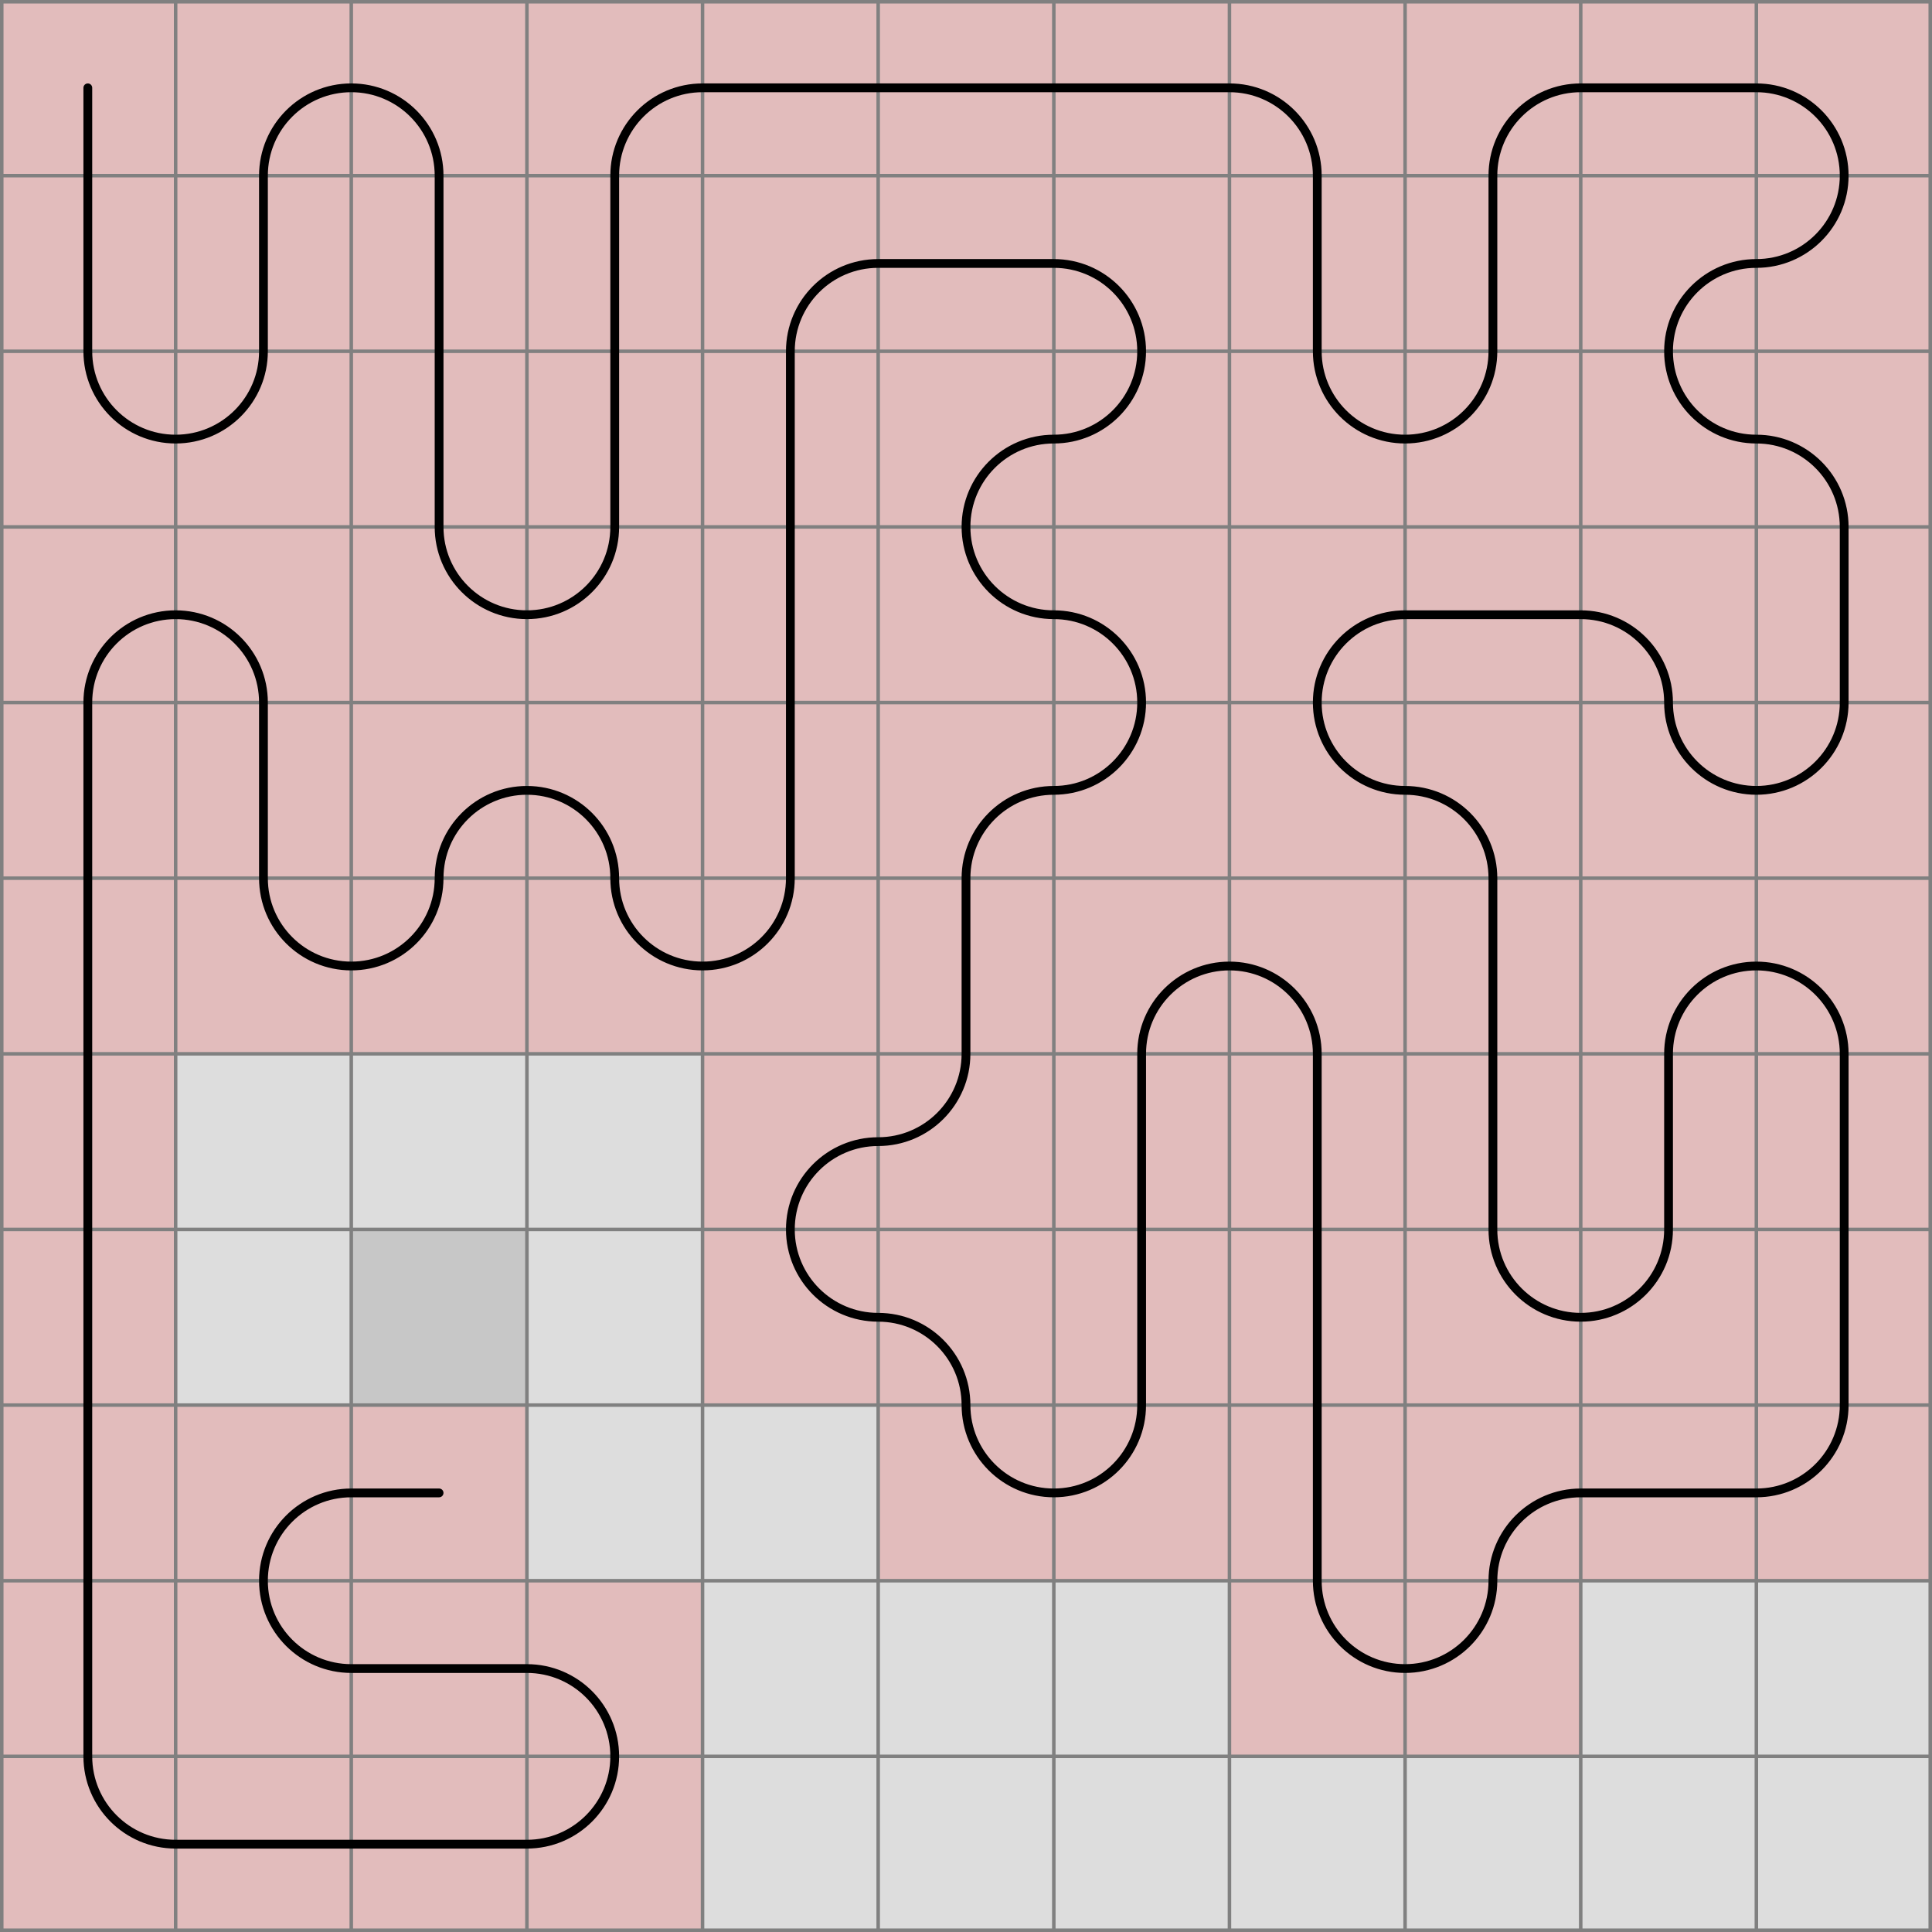
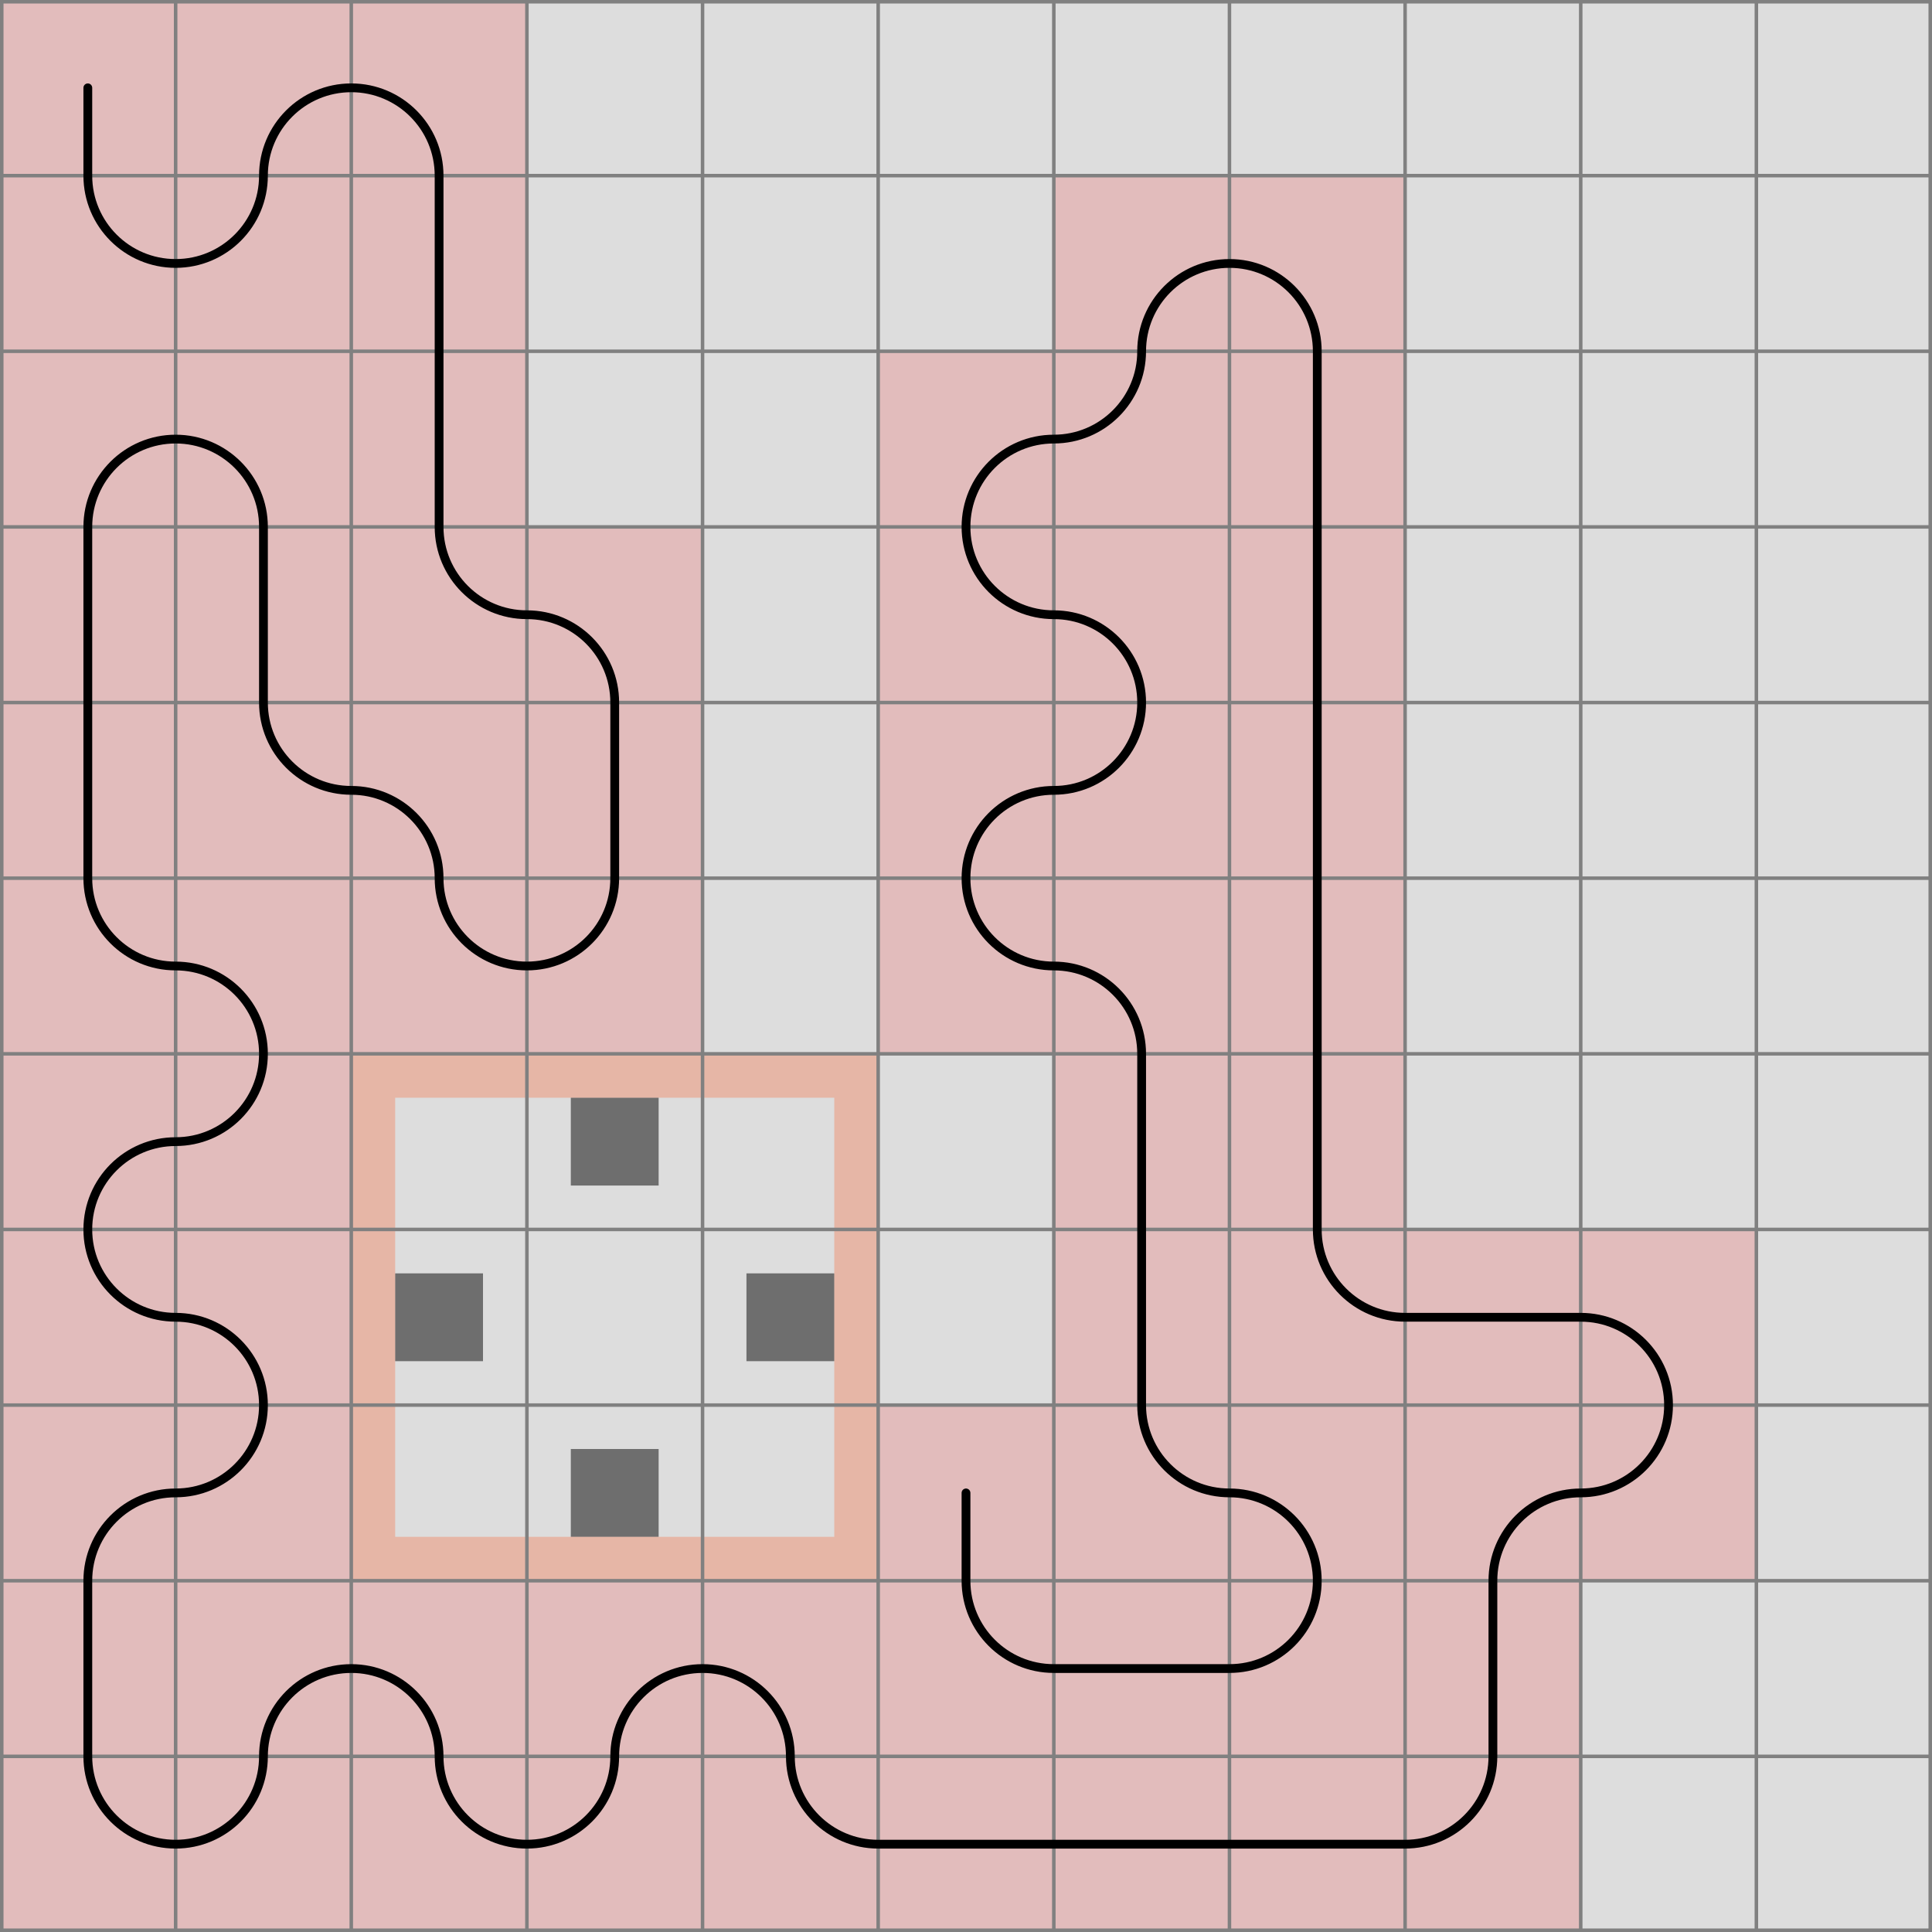
<svg xmlns="http://www.w3.org/2000/svg" viewBox="0 0 11 11">
  <path d="M0,0 h11 v11 h-11 z" fill="#dddddd" />
+   <rect x="3.25" y="8.25" width="0.5" height="0.5" fill="black" fill-opacity="0.5" />
+   <rect x="2.25" y="7.25" width="0.5" height="0.5" fill="black" fill-opacity="0.5" />
+   <rect x="4.25" y="7.25" width="0.5" height="0.5" fill="black" fill-opacity="0.5" />
+   <rect x="3.25" y="6.25" width="0.5" height="0.5" fill="black" fill-opacity="0.5" />
  <rect width="1" height="1" x="0" y="0" fill="#e2bcbc" fill-opacity="1" />
  <rect width="1" height="1" x="0" y="1" fill="#e2bcbc" fill-opacity="1" />
-   <rect width="1" height="1" x="0" y="2" fill="#e2bcbc" fill-opacity="1" />
-   <rect width="1" height="1" x="1" y="2" fill="#e2bcbc" fill-opacity="1" />
  <rect width="1" height="1" x="1" y="1" fill="#e2bcbc" fill-opacity="1" />
  <rect width="1" height="1" x="1" y="0" fill="#e2bcbc" fill-opacity="1" />
  <rect width="1" height="1" x="2" y="0" fill="#e2bcbc" fill-opacity="1" />
  <rect width="1" height="1" x="2" y="1" fill="#e2bcbc" fill-opacity="1" />
  <rect width="1" height="1" x="2" y="2" fill="#e2bcbc" fill-opacity="1" />
  <rect width="1" height="1" x="2" y="3" fill="#e2bcbc" fill-opacity="1" />
  <rect width="1" height="1" x="3" y="3" fill="#e2bcbc" fill-opacity="1" />
-   <rect width="1" height="1" x="3" y="2" fill="#e2bcbc" fill-opacity="1" />
-   <rect width="1" height="1" x="3" y="1" fill="#e2bcbc" fill-opacity="1" />
-   <rect width="1" height="1" x="3" y="0" fill="#e2bcbc" fill-opacity="1" />
-   <rect width="1" height="1" x="4" y="0" fill="#e2bcbc" fill-opacity="1" />
-   <rect width="1" height="1" x="5" y="0" fill="#e2bcbc" fill-opacity="1" />
-   <rect width="1" height="1" x="6" y="0" fill="#e2bcbc" fill-opacity="1" />
-   <rect width="1" height="1" x="7" y="0" fill="#e2bcbc" fill-opacity="1" />
-   <rect width="1" height="1" x="7" y="1" fill="#e2bcbc" fill-opacity="1" />
-   <rect width="1" height="1" x="7" y="2" fill="#e2bcbc" fill-opacity="1" />
-   <rect width="1" height="1" x="8" y="2" fill="#e2bcbc" fill-opacity="1" />
-   <rect width="1" height="1" x="8" y="1" fill="#e2bcbc" fill-opacity="1" />
-   <rect width="1" height="1" x="8" y="0" fill="#e2bcbc" fill-opacity="1" />
-   <rect width="1" height="1" x="9" y="0" fill="#e2bcbc" fill-opacity="1" />
-   <rect width="1" height="1" x="10" y="0" fill="#e2bcbc" fill-opacity="1" />
-   <rect width="1" height="1" x="10" y="1" fill="#e2bcbc" fill-opacity="1" />
-   <rect width="1" height="1" x="9" y="1" fill="#e2bcbc" fill-opacity="1" />
-   <rect width="1" height="1" x="9" y="2" fill="#e2bcbc" fill-opacity="1" />
-   <rect width="1" height="1" x="10" y="2" fill="#e2bcbc" fill-opacity="1" />
-   <rect width="1" height="1" x="10" y="3" fill="#e2bcbc" fill-opacity="1" />
-   <rect width="1" height="1" x="10" y="4" fill="#e2bcbc" fill-opacity="1" />
-   <rect width="1" height="1" x="9" y="4" fill="#e2bcbc" fill-opacity="1" />
-   <rect width="1" height="1" x="9" y="3" fill="#e2bcbc" fill-opacity="1" />
-   <rect width="1" height="1" x="8" y="3" fill="#e2bcbc" fill-opacity="1" />
-   <rect width="1" height="1" x="7" y="3" fill="#e2bcbc" fill-opacity="1" />
-   <rect width="1" height="1" x="7" y="4" fill="#e2bcbc" fill-opacity="1" />
-   <rect width="1" height="1" x="8" y="4" fill="#e2bcbc" fill-opacity="1" />
-   <rect width="1" height="1" x="8" y="5" fill="#e2bcbc" fill-opacity="1" />
-   <rect width="1" height="1" x="8" y="6" fill="#e2bcbc" fill-opacity="1" />
+   <rect width="1" height="1" x="3" y="4" fill="#e2bcbc" fill-opacity="1" />
+   <rect width="1" height="1" x="3" y="5" fill="#e2bcbc" fill-opacity="1" />
+   <rect width="1" height="1" x="2" y="5" fill="#e2bcbc" fill-opacity="1" />
+   <rect width="1" height="1" x="2" y="4" fill="#e2bcbc" fill-opacity="1" />
+   <rect width="1" height="1" x="1" y="4" fill="#e2bcbc" fill-opacity="1" />
+   <rect width="1" height="1" x="1" y="3" fill="#e2bcbc" fill-opacity="1" />
+   <rect width="1" height="1" x="1" y="2" fill="#e2bcbc" fill-opacity="1" />
+   <rect width="1" height="1" x="0" y="2" fill="#e2bcbc" fill-opacity="1" />
+   <rect width="1" height="1" x="0" y="3" fill="#e2bcbc" fill-opacity="1" />
+   <rect width="1" height="1" x="0" y="4" fill="#e2bcbc" fill-opacity="1" />
+   <rect width="1" height="1" x="0" y="5" fill="#e2bcbc" fill-opacity="1" />
+   <rect width="1" height="1" x="1" y="5" fill="#e2bcbc" fill-opacity="1" />
+   <rect width="1" height="1" x="1" y="6" fill="#e2bcbc" fill-opacity="1" />
+   <rect width="1" height="1" x="0" y="6" fill="#e2bcbc" fill-opacity="1" />
+   <rect width="1" height="1" x="0" y="7" fill="#e2bcbc" fill-opacity="1" />
+   <rect width="1" height="1" x="1" y="7" fill="#e2bcbc" fill-opacity="1" />
+   <rect width="1" height="1" x="1" y="8" fill="#e2bcbc" fill-opacity="1" />
+   <rect width="1" height="1" x="0" y="8" fill="#e2bcbc" fill-opacity="1" />
+   <rect width="1" height="1" x="0" y="9" fill="#e2bcbc" fill-opacity="1" />
+   <rect width="1" height="1" x="0" y="10" fill="#e2bcbc" fill-opacity="1" />
+   <rect width="1" height="1" x="1" y="10" fill="#e2bcbc" fill-opacity="1" />
+   <rect width="1" height="1" x="1" y="9" fill="#e2bcbc" fill-opacity="1" />
+   <rect width="1" height="1" x="2" y="9" fill="#e2bcbc" fill-opacity="1" />
+   <rect width="1" height="1" x="2" y="10" fill="#e2bcbc" fill-opacity="1" />
+   <rect width="1" height="1" x="3" y="10" fill="#e2bcbc" fill-opacity="1" />
+   <rect width="1" height="1" x="3" y="9" fill="#e2bcbc" fill-opacity="1" />
+   <rect width="1" height="1" x="4" y="9" fill="#e2bcbc" fill-opacity="1" />
+   <rect width="1" height="1" x="4" y="10" fill="#e2bcbc" fill-opacity="1" />
+   <rect width="1" height="1" x="5" y="10" fill="#e2bcbc" fill-opacity="1" />
+   <rect width="1" height="1" x="6" y="10" fill="#e2bcbc" fill-opacity="1" />
+   <rect width="1" height="1" x="7" y="10" fill="#e2bcbc" fill-opacity="1" />
+   <rect width="1" height="1" x="8" y="10" fill="#e2bcbc" fill-opacity="1" />
+   <rect width="1" height="1" x="8" y="9" fill="#e2bcbc" fill-opacity="1" />
+   <rect width="1" height="1" x="8" y="8" fill="#e2bcbc" fill-opacity="1" />
+   <rect width="1" height="1" x="9" y="8" fill="#e2bcbc" fill-opacity="1" />
+   <rect width="1" height="1" x="9" y="7" fill="#e2bcbc" fill-opacity="1" />
  <rect width="1" height="1" x="8" y="7" fill="#e2bcbc" fill-opacity="1" />
-   <rect width="1" height="1" x="9" y="7" fill="#e2bcbc" fill-opacity="1" />
-   <rect width="1" height="1" x="9" y="6" fill="#e2bcbc" fill-opacity="1" />
-   <rect width="1" height="1" x="9" y="5" fill="#e2bcbc" fill-opacity="1" />
-   <rect width="1" height="1" x="10" y="5" fill="#e2bcbc" fill-opacity="1" />
-   <rect width="1" height="1" x="10" y="6" fill="#e2bcbc" fill-opacity="1" />
-   <rect width="1" height="1" x="10" y="7" fill="#e2bcbc" fill-opacity="1" />
-   <rect width="1" height="1" x="10" y="8" fill="#e2bcbc" fill-opacity="1" />
-   <rect width="1" height="1" x="9" y="8" fill="#e2bcbc" fill-opacity="1" />
-   <rect width="1" height="1" x="8" y="8" fill="#e2bcbc" fill-opacity="1" />
-   <rect width="1" height="1" x="8" y="9" fill="#e2bcbc" fill-opacity="1" />
-   <rect width="1" height="1" x="7" y="9" fill="#e2bcbc" fill-opacity="1" />
-   <rect width="1" height="1" x="7" y="8" fill="#e2bcbc" fill-opacity="1" />
  <rect width="1" height="1" x="7" y="7" fill="#e2bcbc" fill-opacity="1" />
  <rect width="1" height="1" x="7" y="6" fill="#e2bcbc" fill-opacity="1" />
  <rect width="1" height="1" x="7" y="5" fill="#e2bcbc" fill-opacity="1" />
+   <rect width="1" height="1" x="7" y="4" fill="#e2bcbc" fill-opacity="1" />
+   <rect width="1" height="1" x="7" y="3" fill="#e2bcbc" fill-opacity="1" />
+   <rect width="1" height="1" x="7" y="2" fill="#e2bcbc" fill-opacity="1" />
+   <rect width="1" height="1" x="7" y="1" fill="#e2bcbc" fill-opacity="1" />
+   <rect width="1" height="1" x="6" y="1" fill="#e2bcbc" fill-opacity="1" />
+   <rect width="1" height="1" x="6" y="2" fill="#e2bcbc" fill-opacity="1" />
+   <rect width="1" height="1" x="5" y="2" fill="#e2bcbc" fill-opacity="1" />
+   <rect width="1" height="1" x="5" y="3" fill="#e2bcbc" fill-opacity="1" />
+   <rect width="1" height="1" x="6" y="3" fill="#e2bcbc" fill-opacity="1" />
+   <rect width="1" height="1" x="6" y="4" fill="#e2bcbc" fill-opacity="1" />
+   <rect width="1" height="1" x="5" y="4" fill="#e2bcbc" fill-opacity="1" />
+   <rect width="1" height="1" x="5" y="5" fill="#e2bcbc" fill-opacity="1" />
  <rect width="1" height="1" x="6" y="5" fill="#e2bcbc" fill-opacity="1" />
  <rect width="1" height="1" x="6" y="6" fill="#e2bcbc" fill-opacity="1" />
  <rect width="1" height="1" x="6" y="7" fill="#e2bcbc" fill-opacity="1" />
  <rect width="1" height="1" x="6" y="8" fill="#e2bcbc" fill-opacity="1" />
+   <rect width="1" height="1" x="7" y="8" fill="#e2bcbc" fill-opacity="1" />
+   <rect width="1" height="1" x="7" y="9" fill="#e2bcbc" fill-opacity="1" />
+   <rect width="1" height="1" x="6" y="9" fill="#e2bcbc" fill-opacity="1" />
+   <rect width="1" height="1" x="5" y="9" fill="#e2bcbc" fill-opacity="1" />
  <rect width="1" height="1" x="5" y="8" fill="#e2bcbc" fill-opacity="1" />
-   <rect width="1" height="1" x="5" y="7" fill="#e2bcbc" fill-opacity="1" />
-   <rect width="1" height="1" x="4" y="7" fill="#e2bcbc" fill-opacity="1" />
-   <rect width="1" height="1" x="4" y="6" fill="#e2bcbc" fill-opacity="1" />
-   <rect width="1" height="1" x="5" y="6" fill="#e2bcbc" fill-opacity="1" />
-   <rect width="1" height="1" x="5" y="5" fill="#e2bcbc" fill-opacity="1" />
-   <rect width="1" height="1" x="5" y="4" fill="#e2bcbc" fill-opacity="1" />
-   <rect width="1" height="1" x="6" y="4" fill="#e2bcbc" fill-opacity="1" />
-   <rect width="1" height="1" x="6" y="3" fill="#e2bcbc" fill-opacity="1" />
-   <rect width="1" height="1" x="5" y="3" fill="#e2bcbc" fill-opacity="1" />
-   <rect width="1" height="1" x="5" y="2" fill="#e2bcbc" fill-opacity="1" />
-   <rect width="1" height="1" x="6" y="2" fill="#e2bcbc" fill-opacity="1" />
-   <rect width="1" height="1" x="6" y="1" fill="#e2bcbc" fill-opacity="1" />
-   <rect width="1" height="1" x="5" y="1" fill="#e2bcbc" fill-opacity="1" />
-   <rect width="1" height="1" x="4" y="1" fill="#e2bcbc" fill-opacity="1" />
-   <rect width="1" height="1" x="4" y="2" fill="#e2bcbc" fill-opacity="1" />
-   <rect width="1" height="1" x="4" y="3" fill="#e2bcbc" fill-opacity="1" />
-   <rect width="1" height="1" x="4" y="4" fill="#e2bcbc" fill-opacity="1" />
-   <rect width="1" height="1" x="4" y="5" fill="#e2bcbc" fill-opacity="1" />
-   <rect width="1" height="1" x="3" y="5" fill="#e2bcbc" fill-opacity="1" />
-   <rect width="1" height="1" x="3" y="4" fill="#e2bcbc" fill-opacity="1" />
-   <rect width="1" height="1" x="2" y="4" fill="#e2bcbc" fill-opacity="1" />
-   <rect width="1" height="1" x="2" y="5" fill="#e2bcbc" fill-opacity="1" />
-   <rect width="1" height="1" x="1" y="5" fill="#e2bcbc" fill-opacity="1" />
-   <rect width="1" height="1" x="1" y="4" fill="#e2bcbc" fill-opacity="1" />
-   <rect width="1" height="1" x="1" y="3" fill="#e2bcbc" fill-opacity="1" />
-   <rect width="1" height="1" x="0" y="3" fill="#e2bcbc" fill-opacity="1" />
-   <rect width="1" height="1" x="0" y="4" fill="#e2bcbc" fill-opacity="1" />
-   <rect width="1" height="1" x="0" y="5" fill="#e2bcbc" fill-opacity="1" />
-   <rect width="1" height="1" x="0" y="6" fill="#e2bcbc" fill-opacity="1" />
-   <rect width="1" height="1" x="0" y="7" fill="#e2bcbc" fill-opacity="1" />
-   <rect width="1" height="1" x="0" y="8" fill="#e2bcbc" fill-opacity="1" />
-   <rect width="1" height="1" x="0" y="9" fill="#e2bcbc" fill-opacity="1" />
-   <rect width="1" height="1" x="0" y="10" fill="#e2bcbc" fill-opacity="1" />
-   <rect width="1" height="1" x="1" y="10" fill="#e2bcbc" fill-opacity="1" />
-   <rect width="1" height="1" x="2" y="10" fill="#e2bcbc" fill-opacity="1" />
-   <rect width="1" height="1" x="3" y="10" fill="#e2bcbc" fill-opacity="1" />
-   <rect width="1" height="1" x="3" y="9" fill="#e2bcbc" fill-opacity="1" />
-   <rect width="1" height="1" x="2" y="9" fill="#e2bcbc" fill-opacity="1" />
-   <rect width="1" height="1" x="1" y="9" fill="#e2bcbc" fill-opacity="1" />
-   <rect width="1" height="1" x="1" y="8" fill="#e2bcbc" fill-opacity="1" />
-   <rect width="1" height="1" x="2" y="8" fill="#e2bcbc" fill-opacity="1" />
-   <rect width="1" height="1" x="2" y="7" fill="#000000" fill-opacity="0.1" />
+   <rect width="0.25" height="1" x="4.75" y="7" fill="#FF4000" fill-opacity="0.25" />
+   <path d="M 5 9 h -1 v -0.25 h 0.75 v -0.75 h 0.25 z" fill="#FF4000" fill-opacity="0.25" />
+   <rect width="1" height="0.25" x="3" y="8.75" fill="#FF4000" fill-opacity="0.25" />
+   <path d="M 2 9 v -1 h 0.25 v 0.75 h 0.75 v 0.25 z" fill="#FF4000" fill-opacity="0.25" />
+   <rect width="0.25" height="1" x="2" y="7" fill="#FF4000" fill-opacity="0.25" />
+   <path d="M 2 6 h 1 v 0.25 h -0.75 v 0.75 h -0.25 z" fill="#FF4000" fill-opacity="0.25" />
+   <rect width="1" height="0.25" x="3" y="6" fill="#FF4000" fill-opacity="0.25" />
+   <path d="M 5 6 v 1 h -0.25 v -0.75 h -0.75 v -0.25 z" fill="#FF4000" fill-opacity="0.25" />
  <path fill="transparent" stroke="gray" stroke-width="0.02" d="M 0.01 0 v 11" />
  <path fill="transparent" stroke="gray" stroke-width="0.02" d="M 0 0.01 h 11" />
  <path fill="transparent" stroke="gray" stroke-width="0.02" d="M 1 0 v 11" />
  <path fill="transparent" stroke="gray" stroke-width="0.02" d="M 0 1 h 11" />
  <path fill="transparent" stroke="gray" stroke-width="0.02" d="M 2 0 v 11" />
  <path fill="transparent" stroke="gray" stroke-width="0.02" d="M 0 2 h 11" />
  <path fill="transparent" stroke="gray" stroke-width="0.02" d="M 3 0 v 11" />
  <path fill="transparent" stroke="gray" stroke-width="0.02" d="M 0 3 h 11" />
  <path fill="transparent" stroke="gray" stroke-width="0.02" d="M 4 0 v 11" />
  <path fill="transparent" stroke="gray" stroke-width="0.02" d="M 0 4 h 11" />
  <path fill="transparent" stroke="gray" stroke-width="0.02" d="M 5 0 v 11" />
  <path fill="transparent" stroke="gray" stroke-width="0.02" d="M 0 5 h 11" />
  <path fill="transparent" stroke="gray" stroke-width="0.02" d="M 6 0 v 11" />
  <path fill="transparent" stroke="gray" stroke-width="0.02" d="M 0 6 h 11" />
  <path fill="transparent" stroke="gray" stroke-width="0.02" d="M 7 0 v 11" />
  <path fill="transparent" stroke="gray" stroke-width="0.02" d="M 0 7 h 11" />
  <path fill="transparent" stroke="gray" stroke-width="0.02" d="M 8 0 v 11" />
  <path fill="transparent" stroke="gray" stroke-width="0.02" d="M 0 8 h 11" />
  <path fill="transparent" stroke="gray" stroke-width="0.02" d="M 9 0 v 11" />
  <path fill="transparent" stroke="gray" stroke-width="0.02" d="M 0 9 h 11" />
  <path fill="transparent" stroke="gray" stroke-width="0.02" d="M 10 0 v 11" />
  <path fill="transparent" stroke="gray" stroke-width="0.02" d="M 0 10 h 11" />
  <path fill="transparent" stroke="gray" stroke-width="0.02" d="M 10.99 0 v 11" />
  <path fill="transparent" stroke="gray" stroke-width="0.02" d="M 0 10.99 h 11" />
-   <path d="M 0.5 0.5 L 0.5 1 L 0.5 2 A 0.5 0.5 0 0 0 1 2.5 A 0.5 0.5 0 0 0 1.5 2 L 1.5 1 A 0.5 0.5 0 0 1 2 0.5 A 0.5 0.5 0 0 1 2.5 1 L 2.5 2 L 2.5 3 A 0.5 0.5 0 0 0 3 3.5 A 0.5 0.5 0 0 0 3.5 3 L 3.5 2 L 3.5 1 A 0.5 0.5 0 0 1 4 0.5 L 5 0.5 L 6 0.5 L 7 0.5 A 0.5 0.5 0 0 1 7.5 1 L 7.5 2 A 0.5 0.5 0 0 0 8 2.5 A 0.5 0.5 0 0 0 8.5 2 L 8.5 1 A 0.5 0.5 0 0 1 9 0.5 L 10 0.5 A 0.5 0.5 0 0 1 10.5 1 A 0.5 0.5 0 0 1 10 1.5 A 0.5 0.5 0 0 0 9.5 2 A 0.5 0.5 0 0 0 10 2.5 A 0.5 0.5 0 0 1 10.5 3 L 10.5 4 A 0.5 0.5 0 0 1 10 4.5 A 0.5 0.5 0 0 1 9.5 4 A 0.5 0.5 0 0 0 9 3.5 L 8 3.5 A 0.5 0.5 0 0 0 7.5 4 A 0.5 0.5 0 0 0 8 4.5 A 0.5 0.5 0 0 1 8.5 5 L 8.5 6 L 8.5 7 A 0.5 0.5 0 0 0 9 7.5 A 0.5 0.5 0 0 0 9.5 7 L 9.5 6 A 0.5 0.5 0 0 1 10 5.5 A 0.5 0.5 0 0 1 10.5 6 L 10.5 7 L 10.5 8 A 0.5 0.5 0 0 1 10 8.5 L 9 8.5 A 0.5 0.5 0 0 0 8.5 9 A 0.5 0.5 0 0 1 8 9.5 A 0.5 0.5 0 0 1 7.5 9 L 7.5 8 L 7.5 7 L 7.5 6 A 0.5 0.5 0 0 0 7 5.5 A 0.5 0.5 0 0 0 6.5 6 L 6.5 7 L 6.5 8 A 0.5 0.5 0 0 1 6 8.5 A 0.5 0.5 0 0 1 5.5 8 A 0.5 0.5 0 0 0 5 7.5 A 0.5 0.5 0 0 1 4.5 7 A 0.5 0.5 0 0 1 5 6.5 A 0.5 0.5 0 0 0 5.5 6 L 5.5 5 A 0.5 0.5 0 0 1 6 4.5 A 0.5 0.5 0 0 0 6.5 4 A 0.5 0.5 0 0 0 6 3.5 A 0.5 0.5 0 0 1 5.5 3 A 0.5 0.5 0 0 1 6 2.5 A 0.5 0.5 0 0 0 6.5 2 A 0.5 0.5 0 0 0 6 1.5 L 5 1.5 A 0.5 0.5 0 0 0 4.5 2 L 4.5 3 L 4.5 4 L 4.5 5 A 0.5 0.5 0 0 1 4 5.5 A 0.5 0.5 0 0 1 3.5 5 A 0.5 0.5 0 0 0 3 4.5 A 0.5 0.5 0 0 0 2.5 5 A 0.5 0.5 0 0 1 2 5.5 A 0.5 0.5 0 0 1 1.5 5 L 1.5 4 A 0.5 0.5 0 0 0 1 3.5 A 0.5 0.5 0 0 0 0.5 4 L 0.5 5 L 0.5 6 L 0.5 7 L 0.5 8 L 0.5 9 L 0.5 10 A 0.5 0.5 0 0 0 1 10.5 L 2 10.5 L 3 10.5 A 0.5 0.5 0 0 0 3.5 10 A 0.5 0.5 0 0 0 3 9.5 L 2 9.5 A 0.5 0.5 0 0 1 1.5 9 A 0.5 0.5 0 0 1 2 8.5 L 2.5 8.5" fill="white" fill-opacity="0" stroke="black" stroke-width="0.05" stroke-linecap="round" />
+   <path d="M 0.5 0.5 L 0.5 1 A 0.5 0.5 0 0 0 1 1.5 A 0.5 0.5 0 0 0 1.5 1 A 0.5 0.5 0 0 1 2 0.5 A 0.5 0.5 0 0 1 2.5 1 L 2.5 2 L 2.5 3 A 0.5 0.5 0 0 0 3 3.5 A 0.5 0.5 0 0 1 3.5 4 L 3.5 5 A 0.5 0.5 0 0 1 3 5.5 A 0.5 0.5 0 0 1 2.5 5 A 0.5 0.5 0 0 0 2 4.5 A 0.5 0.5 0 0 1 1.5 4 L 1.5 3 A 0.5 0.5 0 0 0 1 2.5 A 0.5 0.5 0 0 0 0.5 3 L 0.5 4 L 0.5 5 A 0.5 0.5 0 0 0 1 5.5 A 0.5 0.5 0 0 1 1.5 6 A 0.5 0.5 0 0 1 1 6.5 A 0.5 0.5 0 0 0 0.5 7 A 0.5 0.5 0 0 0 1 7.5 A 0.5 0.5 0 0 1 1.5 8 A 0.5 0.5 0 0 1 1 8.5 A 0.5 0.5 0 0 0 0.5 9 L 0.5 10 A 0.5 0.5 0 0 0 1 10.5 A 0.5 0.5 0 0 0 1.5 10 A 0.5 0.5 0 0 1 2 9.5 A 0.5 0.5 0 0 1 2.5 10 A 0.5 0.5 0 0 0 3 10.5 A 0.5 0.5 0 0 0 3.5 10 A 0.5 0.5 0 0 1 4 9.5 A 0.5 0.5 0 0 1 4.5 10 A 0.5 0.5 0 0 0 5 10.5 L 6 10.5 L 7 10.5 L 8 10.5 A 0.5 0.5 0 0 0 8.5 10 L 8.5 9 A 0.5 0.5 0 0 1 9 8.5 A 0.5 0.5 0 0 0 9.5 8 A 0.5 0.5 0 0 0 9 7.5 L 8 7.5 A 0.5 0.5 0 0 1 7.5 7 L 7.5 6 L 7.5 5 L 7.5 4 L 7.5 3 L 7.5 2 A 0.5 0.5 0 0 0 7 1.5 A 0.5 0.5 0 0 0 6.5 2 A 0.5 0.5 0 0 1 6 2.5 A 0.5 0.5 0 0 0 5.5 3 A 0.5 0.5 0 0 0 6 3.5 A 0.5 0.5 0 0 1 6.5 4 A 0.5 0.5 0 0 1 6 4.5 A 0.5 0.5 0 0 0 5.5 5 A 0.5 0.5 0 0 0 6 5.5 A 0.5 0.5 0 0 1 6.5 6 L 6.5 7 L 6.5 8 A 0.5 0.5 0 0 0 7 8.5 A 0.5 0.5 0 0 1 7.5 9 A 0.5 0.5 0 0 1 7 9.5 L 6 9.5 A 0.5 0.5 0 0 1 5.5 9 L 5.5 8.5" fill="white" fill-opacity="0" stroke="black" stroke-width="0.05" stroke-linecap="round" />
</svg>
